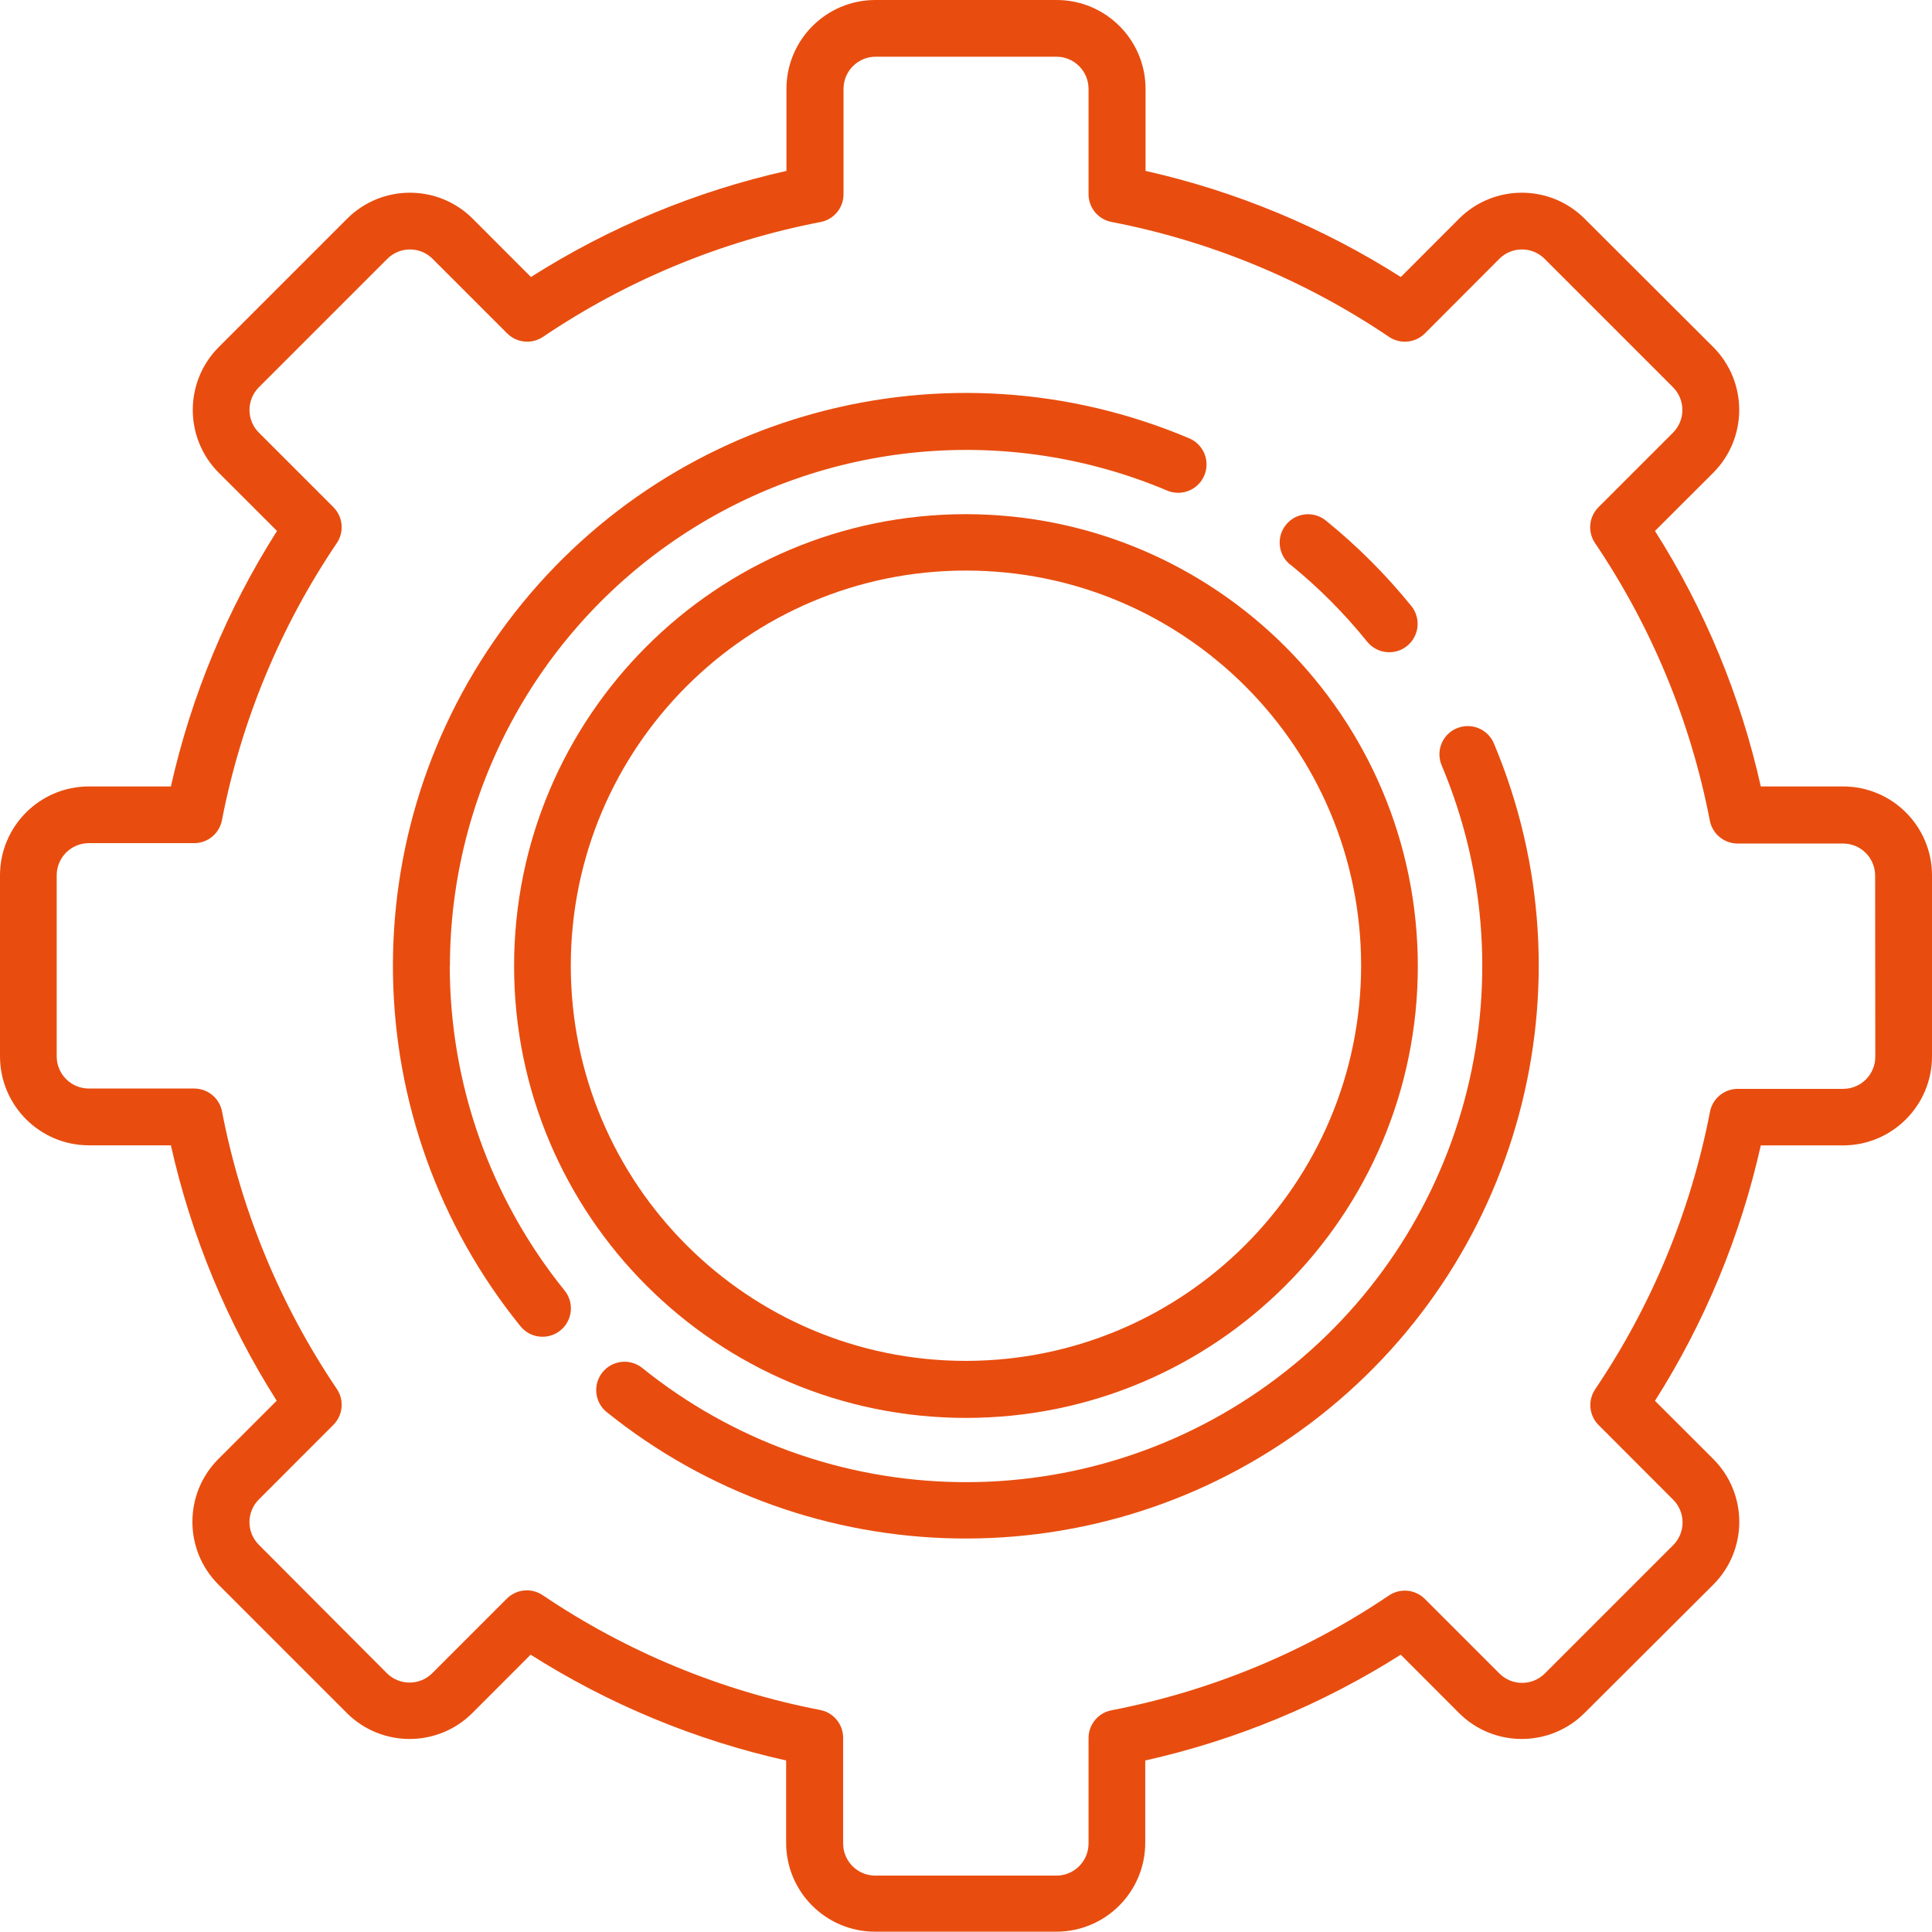
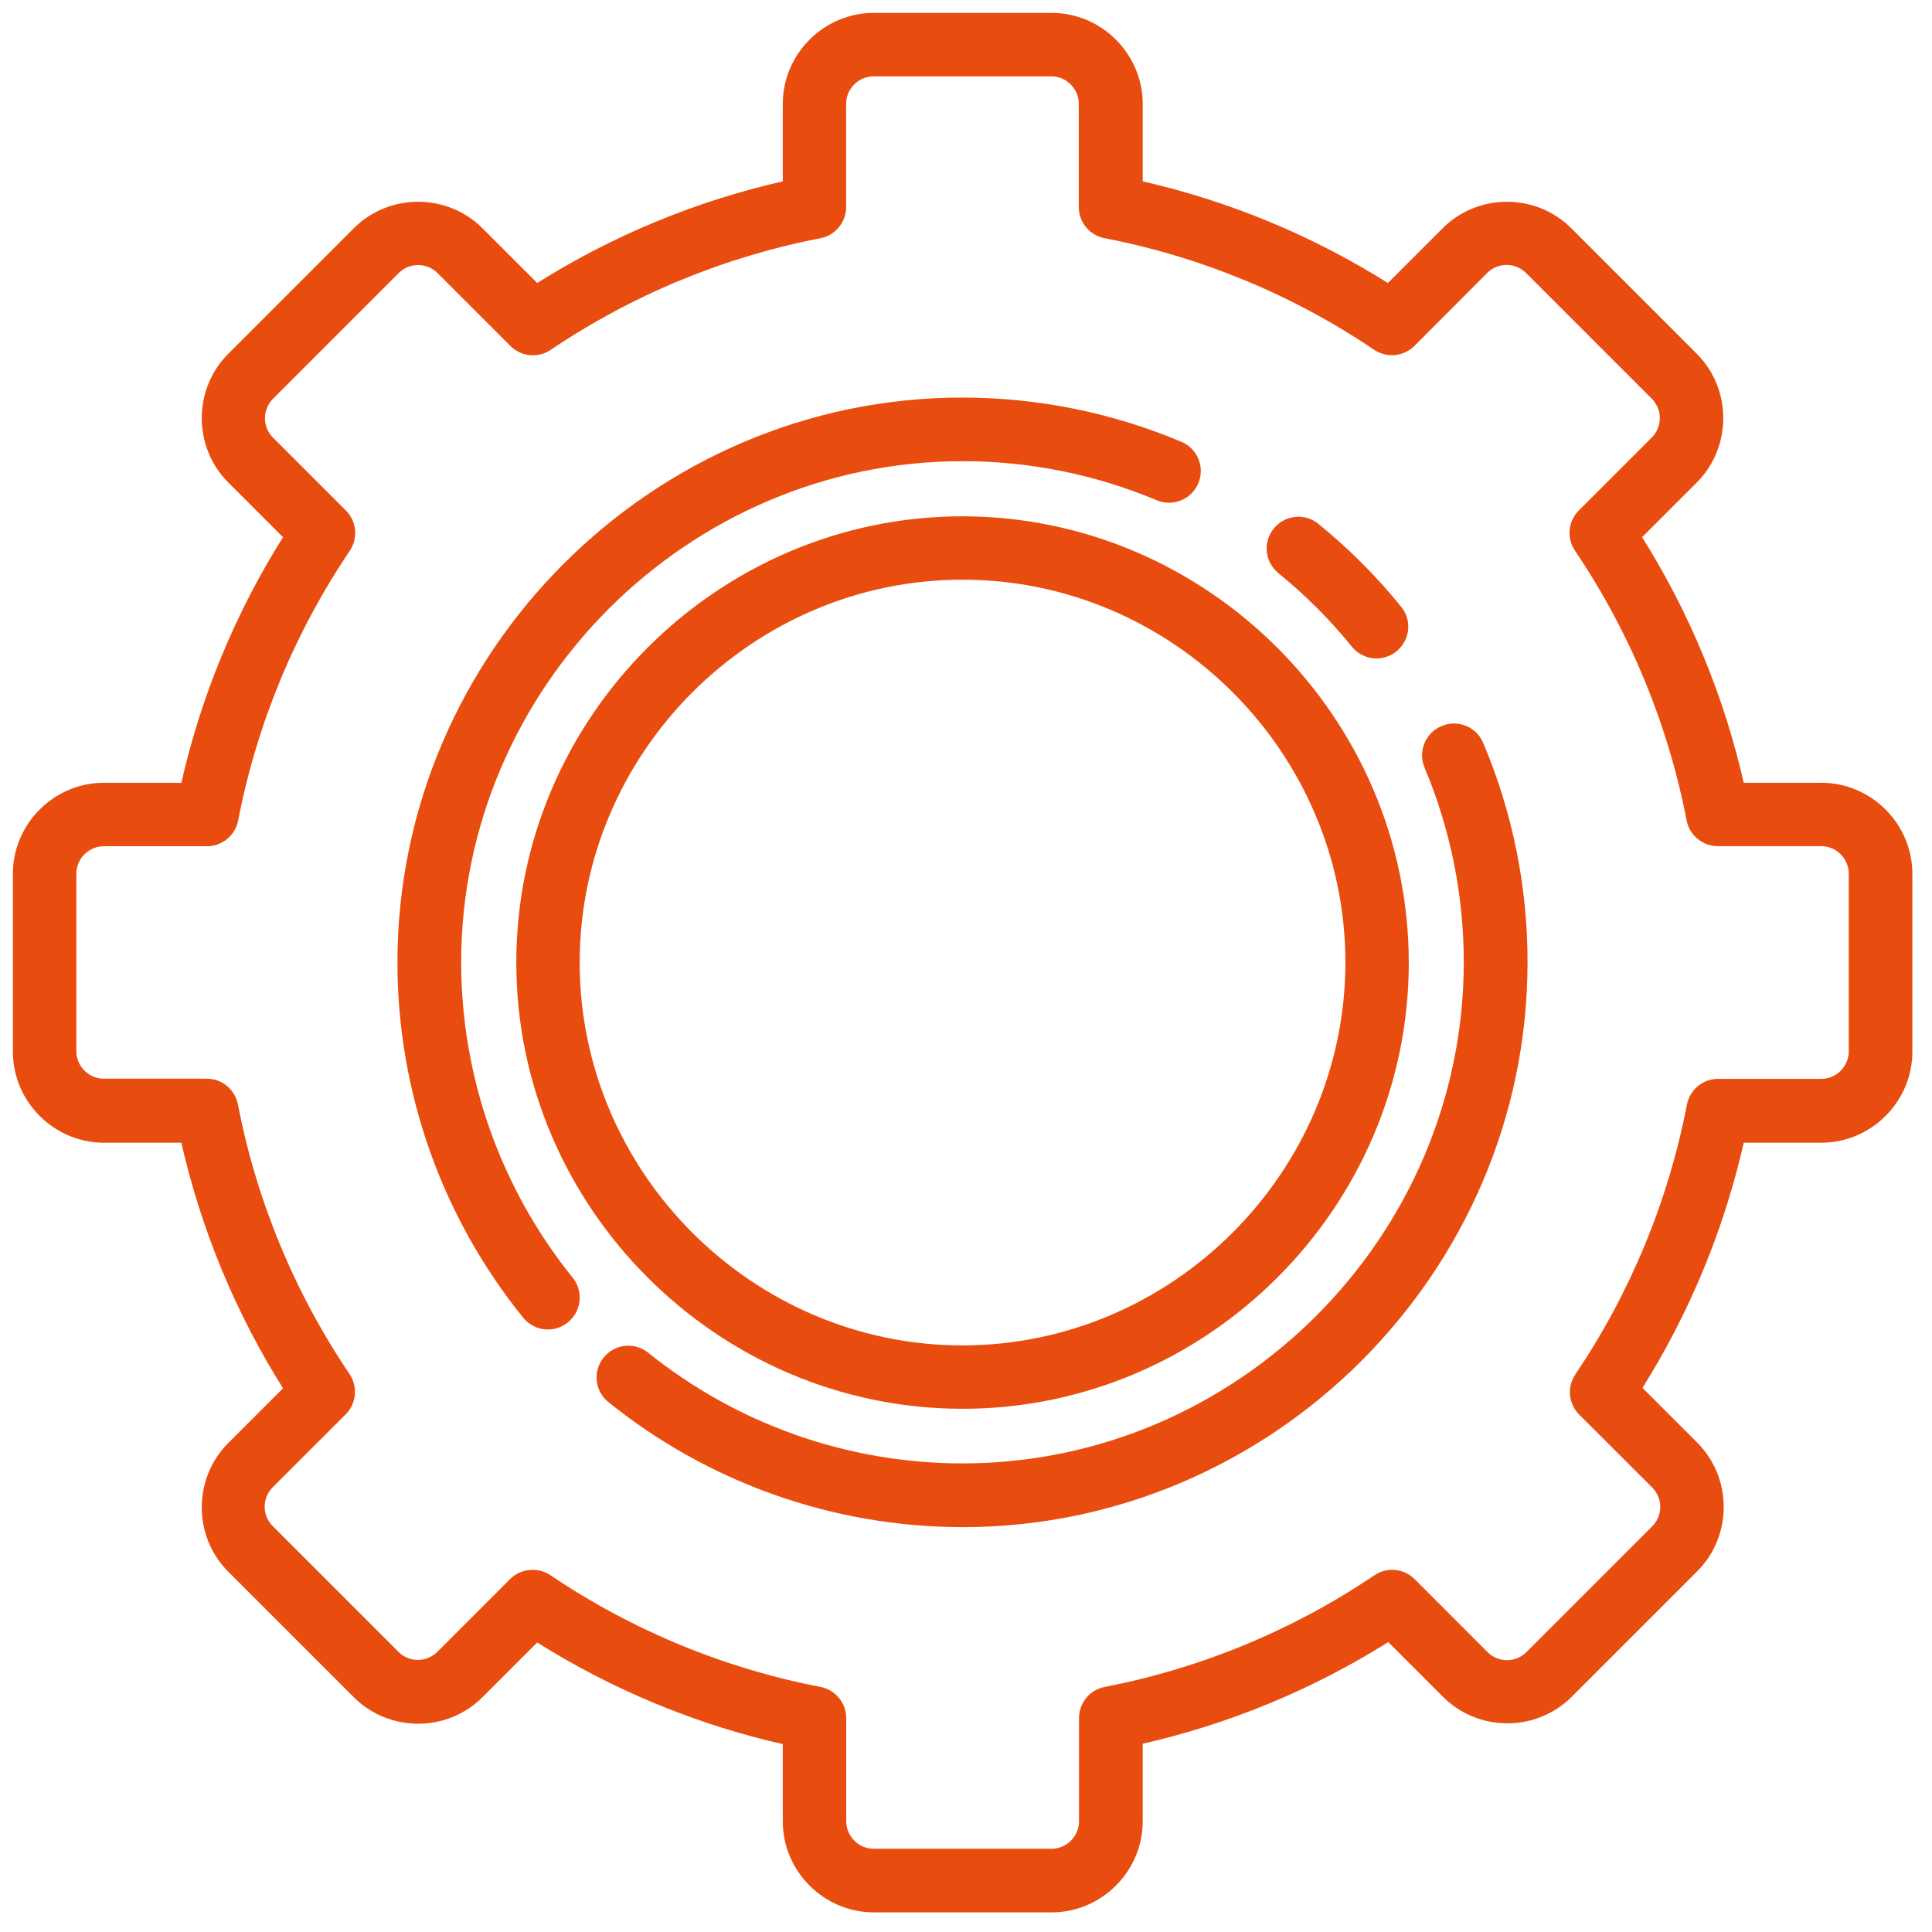
- <svg xmlns="http://www.w3.org/2000/svg" fill="#E84D0F" width="80px" height="80px" viewBox="0 0 248.71 248.71">
-   <g id="Layer_2" data-name="Layer 2">
-     <g id="Layer_1-2" data-name="Layer 1">
-       <path d="M237.27,101.24h-10.6a103.64,103.64,0,0,0-13.62-32.89l7.5-7.49a11.46,11.46,0,0,0,0-16.18L204,28.16a11.44,11.44,0,0,0-16.18,0l-7.49,7.5A103.64,103.64,0,0,0,147.47,22V11.44A11.45,11.45,0,0,0,136,0H112.67a11.45,11.45,0,0,0-11.43,11.44V22A103.64,103.64,0,0,0,68.35,35.66l-7.49-7.5a11.44,11.44,0,0,0-16.18,0L28.16,44.68a11.46,11.46,0,0,0,0,16.18l7.5,7.49A103.64,103.64,0,0,0,22,101.24H11.44A11.45,11.45,0,0,0,0,112.67V136a11.46,11.46,0,0,0,11.44,11.44H22a103.69,103.69,0,0,0,13.62,32.88l-7.5,7.49a11.44,11.44,0,0,0,0,16.18l16.52,16.52a11.44,11.44,0,0,0,16.18,0l7.49-7.5a103.64,103.64,0,0,0,32.89,13.62v10.6a11.45,11.45,0,0,0,11.44,11.44H136a11.45,11.45,0,0,0,11.43-11.44v-10.6a103.64,103.64,0,0,0,32.89-13.62l7.49,7.5a11.44,11.44,0,0,0,16.18,0L220.55,204a11.44,11.44,0,0,0,0-16.18l-7.5-7.49a103.59,103.59,0,0,0,13.62-32.88h10.6A11.46,11.46,0,0,0,248.71,136V112.68a11.45,11.45,0,0,0-11.44-11.44m4.14,34.8a4.13,4.13,0,0,1-4.14,4.13H223.7a3.65,3.65,0,0,0-3.58,3,96.52,96.52,0,0,1-14.77,35.67,3.64,3.64,0,0,0,.45,4.62l9.59,9.6a4.14,4.14,0,0,1,0,5.85l-16.52,16.52a4.14,4.14,0,0,1-5.85,0l-9.6-9.6a3.65,3.65,0,0,0-4.62-.44,96.52,96.52,0,0,1-35.67,14.77,3.64,3.64,0,0,0-3,3.58v13.57a4.13,4.13,0,0,1-4.13,4.14H112.67a4.13,4.13,0,0,1-4.13-4.14V223.7a3.65,3.65,0,0,0-3-3.58,96.5,96.5,0,0,1-35.68-14.77,3.65,3.65,0,0,0-4.62.45l-9.59,9.59a4.14,4.14,0,0,1-5.85,0L33.33,198.87a4.12,4.12,0,0,1,0-5.85l9.59-9.6a3.65,3.65,0,0,0,.44-4.62,96.52,96.52,0,0,1-14.77-35.67,3.64,3.64,0,0,0-3.58-3H11.44A4.14,4.14,0,0,1,7.3,136V112.68a4.14,4.14,0,0,1,4.14-4.14H25a3.64,3.64,0,0,0,3.58-3A96.5,96.5,0,0,1,43.36,69.91a3.65,3.65,0,0,0-.44-4.62L33.33,55.7a4.13,4.13,0,0,1,0-5.85L49.85,33.33a4.12,4.12,0,0,1,5.85,0l9.59,9.59a3.65,3.65,0,0,0,4.62.44,96.5,96.5,0,0,1,35.68-14.77,3.64,3.64,0,0,0,3-3.58V11.44a4.14,4.14,0,0,1,4.13-4.14H136a4.14,4.14,0,0,1,4.13,4.14V25a3.64,3.64,0,0,0,3,3.58A96.52,96.52,0,0,1,178.8,43.36a3.66,3.66,0,0,0,4.63-.44L193,33.33a4.12,4.12,0,0,1,5.85,0l16.52,16.52a4.15,4.15,0,0,1,0,5.85l-9.59,9.59a3.64,3.64,0,0,0-.45,4.62,96.5,96.5,0,0,1,14.77,35.68,3.65,3.65,0,0,0,3.58,3h13.57a4.13,4.13,0,0,1,4.14,4.13Z" />
-       <path d="M57.92,124.36A66.48,66.48,0,0,1,150.2,63.13a3.65,3.65,0,1,0,2.85-6.72A73.75,73.75,0,0,0,67,170.73a3.65,3.65,0,1,0,5.68-4.6,66.55,66.55,0,0,1-14.78-41.77" />
-       <path d="M187.53,93.75a3.64,3.64,0,0,0-1.94,4.78,66.45,66.45,0,0,1-103,77.5A3.65,3.65,0,0,0,78,181.7a73.76,73.76,0,0,0,114.31-86,3.64,3.64,0,0,0-4.78-1.94" />
-       <path d="M166.11,72.68A66.59,66.59,0,0,1,176,82.61a3.65,3.65,0,0,0,5.68-4.6,74.48,74.48,0,0,0-11-11,3.65,3.65,0,0,0-4.59,5.68" />
-       <path d="M124.36,66.19a58.17,58.17,0,1,0,58.16,58.17,58.24,58.24,0,0,0-58.16-58.17m0,109a50.87,50.87,0,1,1,50.86-50.86,50.93,50.93,0,0,1-50.86,50.86" />
+ <svg xmlns="http://www.w3.org/2000/svg" width="100%" height="100%" viewBox="0 0 246 246" version="1.1" xml:space="preserve" style="fill-rule:evenodd;clip-rule:evenodd;stroke-linejoin:round;stroke-miterlimit:2;">
+   <g id="Layer_2">
+     <g id="Layer_6">
+       <path d="M231.92,100.17L221.63,100.17C219.102,88.877 214.643,78.105 208.45,68.33L215.71,61.07C219.991,56.768 219.991,49.712 215.71,45.41L199.71,29.41C195.413,25.118 188.347,25.118 184.05,29.41L176.79,36.67C167.031,30.48 156.276,26.021 145,23.49L145,13.22C144.995,7.14 139.99,2.14 133.91,2.14C133.897,2.14 133.883,2.14 133.87,2.14L111.25,2.14C105.174,2.145 100.175,7.144 100.17,13.22L100.17,23.49C88.876,26.014 78.103,30.473 68.33,36.67L61.07,29.41C56.773,25.118 49.707,25.118 45.41,29.41L29.41,45.41C25.118,49.707 25.118,56.773 29.41,61.07L36.67,68.33C30.473,78.103 26.014,88.876 23.49,100.17L13.22,100.17C7.144,100.175 2.145,105.174 2.14,111.25L2.14,133.87C2.14,133.883 2.14,133.897 2.14,133.91C2.14,139.99 7.14,144.995 13.22,145L23.49,145C26.015,156.294 30.474,167.066 36.67,176.84L29.41,184.1C25.118,188.397 25.118,195.463 29.41,199.76L45.41,215.76C49.707,220.052 56.773,220.052 61.07,215.76L68.33,208.5C78.105,214.693 88.877,219.152 100.17,221.68L100.17,231.9C100.17,231.903 100.17,231.907 100.17,231.91C100.17,237.99 105.17,242.995 111.25,243L133.87,243C133.883,243 133.897,243 133.91,243C139.994,243 145,237.994 145,231.91C145,231.907 145,231.903 145,231.9L145,221.63C156.292,219.1 167.064,214.641 176.84,208.45L184.1,215.71C188.397,220.002 195.463,220.002 199.76,215.71L215.76,199.71C220.052,195.413 220.052,188.347 215.76,184.05L208.5,176.79C214.67,167.026 219.112,156.272 221.63,145L231.9,145C231.903,145 231.907,145 231.91,145C237.994,145 243,139.994 243,133.91C243,133.897 243,133.883 243,133.87L243,111.25C242.995,105.174 237.996,100.175 231.92,100.17ZM235.9,133.87C235.9,136.064 234.094,137.87 231.9,137.87L218.76,137.87C217.077,137.867 215.614,139.068 215.29,140.72C212.906,153.085 208.045,164.842 201,175.28C200.053,176.677 200.235,178.568 201.43,179.76L210.72,189.04C211.474,189.79 211.898,190.811 211.898,191.875C211.898,192.939 211.474,193.96 210.72,194.71L194.72,210.71C193.97,211.464 192.949,211.888 191.885,211.888C190.821,211.888 189.8,211.464 189.05,210.71L179.77,201.42C178.578,200.225 176.687,200.043 175.29,200.99C164.853,208.033 153.101,212.897 140.74,215.29C139.088,215.614 137.887,217.077 137.89,218.76L137.89,231.9C137.89,234.094 136.084,235.9 133.89,235.9L111.25,235.9C109.056,235.9 107.25,234.094 107.25,231.9L107.25,218.76C107.248,217.075 106.043,215.614 104.39,215.29C92.026,212.902 80.27,208.041 69.83,201C69.241,200.597 68.543,200.384 67.83,200.39C66.898,200.382 65.999,200.742 65.33,201.39L56.04,210.68C55.29,211.431 54.271,211.853 53.21,211.853C52.149,211.853 51.13,211.431 50.38,210.68L34.38,194.68C33.626,193.93 33.202,192.909 33.202,191.845C33.202,190.781 33.626,189.76 34.38,189.01L43.67,179.73C44.854,178.533 45.035,176.651 44.1,175.25C37.053,164.816 32.188,153.063 29.8,140.7C29.476,139.048 28.013,137.847 26.33,137.85L13.22,137.85C11.026,137.85 9.22,136.044 9.22,133.85L9.22,111.25C9.22,109.056 11.026,107.25 13.22,107.25L26.36,107.25C28.045,107.248 29.506,106.043 29.83,104.39C32.222,92.028 37.086,80.276 44.13,69.84C45.067,68.443 44.886,66.562 43.7,65.37L34.41,56.08C33.659,55.33 33.237,54.311 33.237,53.25C33.237,52.189 33.659,51.17 34.41,50.42L50.41,34.42C51.16,33.669 52.179,33.247 53.24,33.247C54.301,33.247 55.32,33.669 56.07,34.42L65.36,43.71C66.552,44.896 68.433,45.077 69.83,44.14C80.266,37.096 92.018,32.232 104.38,29.84C106.033,29.516 107.238,28.055 107.24,26.37L107.24,13.22C107.24,11.026 109.046,9.22 111.24,9.22L133.86,9.22C136.054,9.22 137.86,11.026 137.86,13.22L137.86,26.36C137.857,28.043 139.058,29.506 140.71,29.83C153.073,32.218 164.826,37.083 175.26,44.13C176.661,45.065 178.543,44.884 179.74,43.7L189,34.41C189.75,33.656 190.771,33.232 191.835,33.232C192.899,33.232 193.92,33.656 194.67,34.41L210.67,50.41C211.421,51.16 211.843,52.179 211.843,53.24C211.843,54.301 211.421,55.32 210.67,56.07L201.38,65.36C200.186,66.549 200.005,68.436 200.95,69.83C207.994,80.266 212.858,92.018 215.25,104.38C215.574,106.033 217.035,107.238 218.72,107.24L231.9,107.24C234.094,107.24 235.9,109.046 235.9,111.24L235.9,133.87Z" style="fill:rgb(232,77,15);fill-rule:nonzero;stroke:rgb(232,77,15);stroke-width:1px;" />
+       <path d="M58.22,122.56C58.232,87.261 87.281,58.222 122.58,58.222C131.17,58.222 139.675,59.942 147.59,63.28C147.995,63.435 148.425,63.515 148.858,63.515C150.8,63.515 152.398,61.917 152.398,59.975C152.398,58.596 151.593,57.337 150.34,56.76C141.539,53.039 132.081,51.121 122.526,51.121C83.346,51.121 51.106,83.362 51.106,122.541C51.106,138.889 56.719,154.751 67,167.46C67.674,168.296 68.692,168.782 69.765,168.782C71.714,168.782 73.317,167.179 73.317,165.23C73.317,164.419 73.039,163.631 72.53,163C63.288,151.55 58.236,137.275 58.22,122.56Z" style="fill:rgb(232,77,15);fill-rule:nonzero;stroke:rgb(232,77,15);stroke-width:1px;" />
+       <path d="M183.73,92.92C182.424,93.47 181.57,94.756 181.57,96.173C181.57,96.646 181.665,97.114 181.85,97.55C185.171,105.446 186.881,113.927 186.881,122.493C186.881,157.789 157.837,186.833 122.541,186.833C107.834,186.833 93.562,181.79 82.12,172.55C81.508,172.093 80.764,171.845 80.001,171.845C78.059,171.845 76.461,173.444 76.461,175.385C76.461,176.406 76.902,177.378 77.67,178.05C90.379,188.334 106.242,193.948 122.59,193.948C161.756,193.948 193.988,161.726 194,122.56C194.02,113.024 192.115,103.582 188.4,94.8C187.853,93.486 186.564,92.626 185.141,92.626C184.655,92.626 184.175,92.726 183.73,92.92Z" style="fill:rgb(232,77,15);fill-rule:nonzero;stroke:rgb(232,77,15);stroke-width:1px;" />
+       <path d="M163,72.52C166.534,75.374 169.756,78.596 172.61,82.13C173.282,82.898 174.254,83.339 175.275,83.339C177.216,83.339 178.815,81.741 178.815,79.799C178.815,79.036 178.567,78.292 178.11,77.68C174.94,73.754 171.363,70.174 167.44,67C166.828,66.543 166.084,66.295 165.321,66.295C163.379,66.295 161.781,67.894 161.781,69.835C161.781,70.856 162.222,71.828 162.99,72.5L163,72.52Z" style="fill:rgb(232,77,15);fill-rule:nonzero;stroke:rgb(232,77,15);stroke-width:1px;" />
+       <path d="M122.56,66.24C91.664,66.24 66.24,91.664 66.24,122.56C66.24,153.456 91.664,178.88 122.56,178.88C153.456,178.88 178.88,153.456 178.88,122.56C178.847,91.676 153.444,66.273 122.56,66.24ZM122.56,171.81C95.542,171.81 73.31,149.578 73.31,122.56C73.31,95.542 95.542,73.31 122.56,73.31C149.578,73.31 171.81,95.542 171.81,122.56C171.783,149.567 149.567,171.783 122.56,171.81Z" style="fill:rgb(232,77,15);fill-rule:nonzero;stroke:rgb(232,77,15);stroke-width:1px;" />
    </g>
  </g>
</svg>
